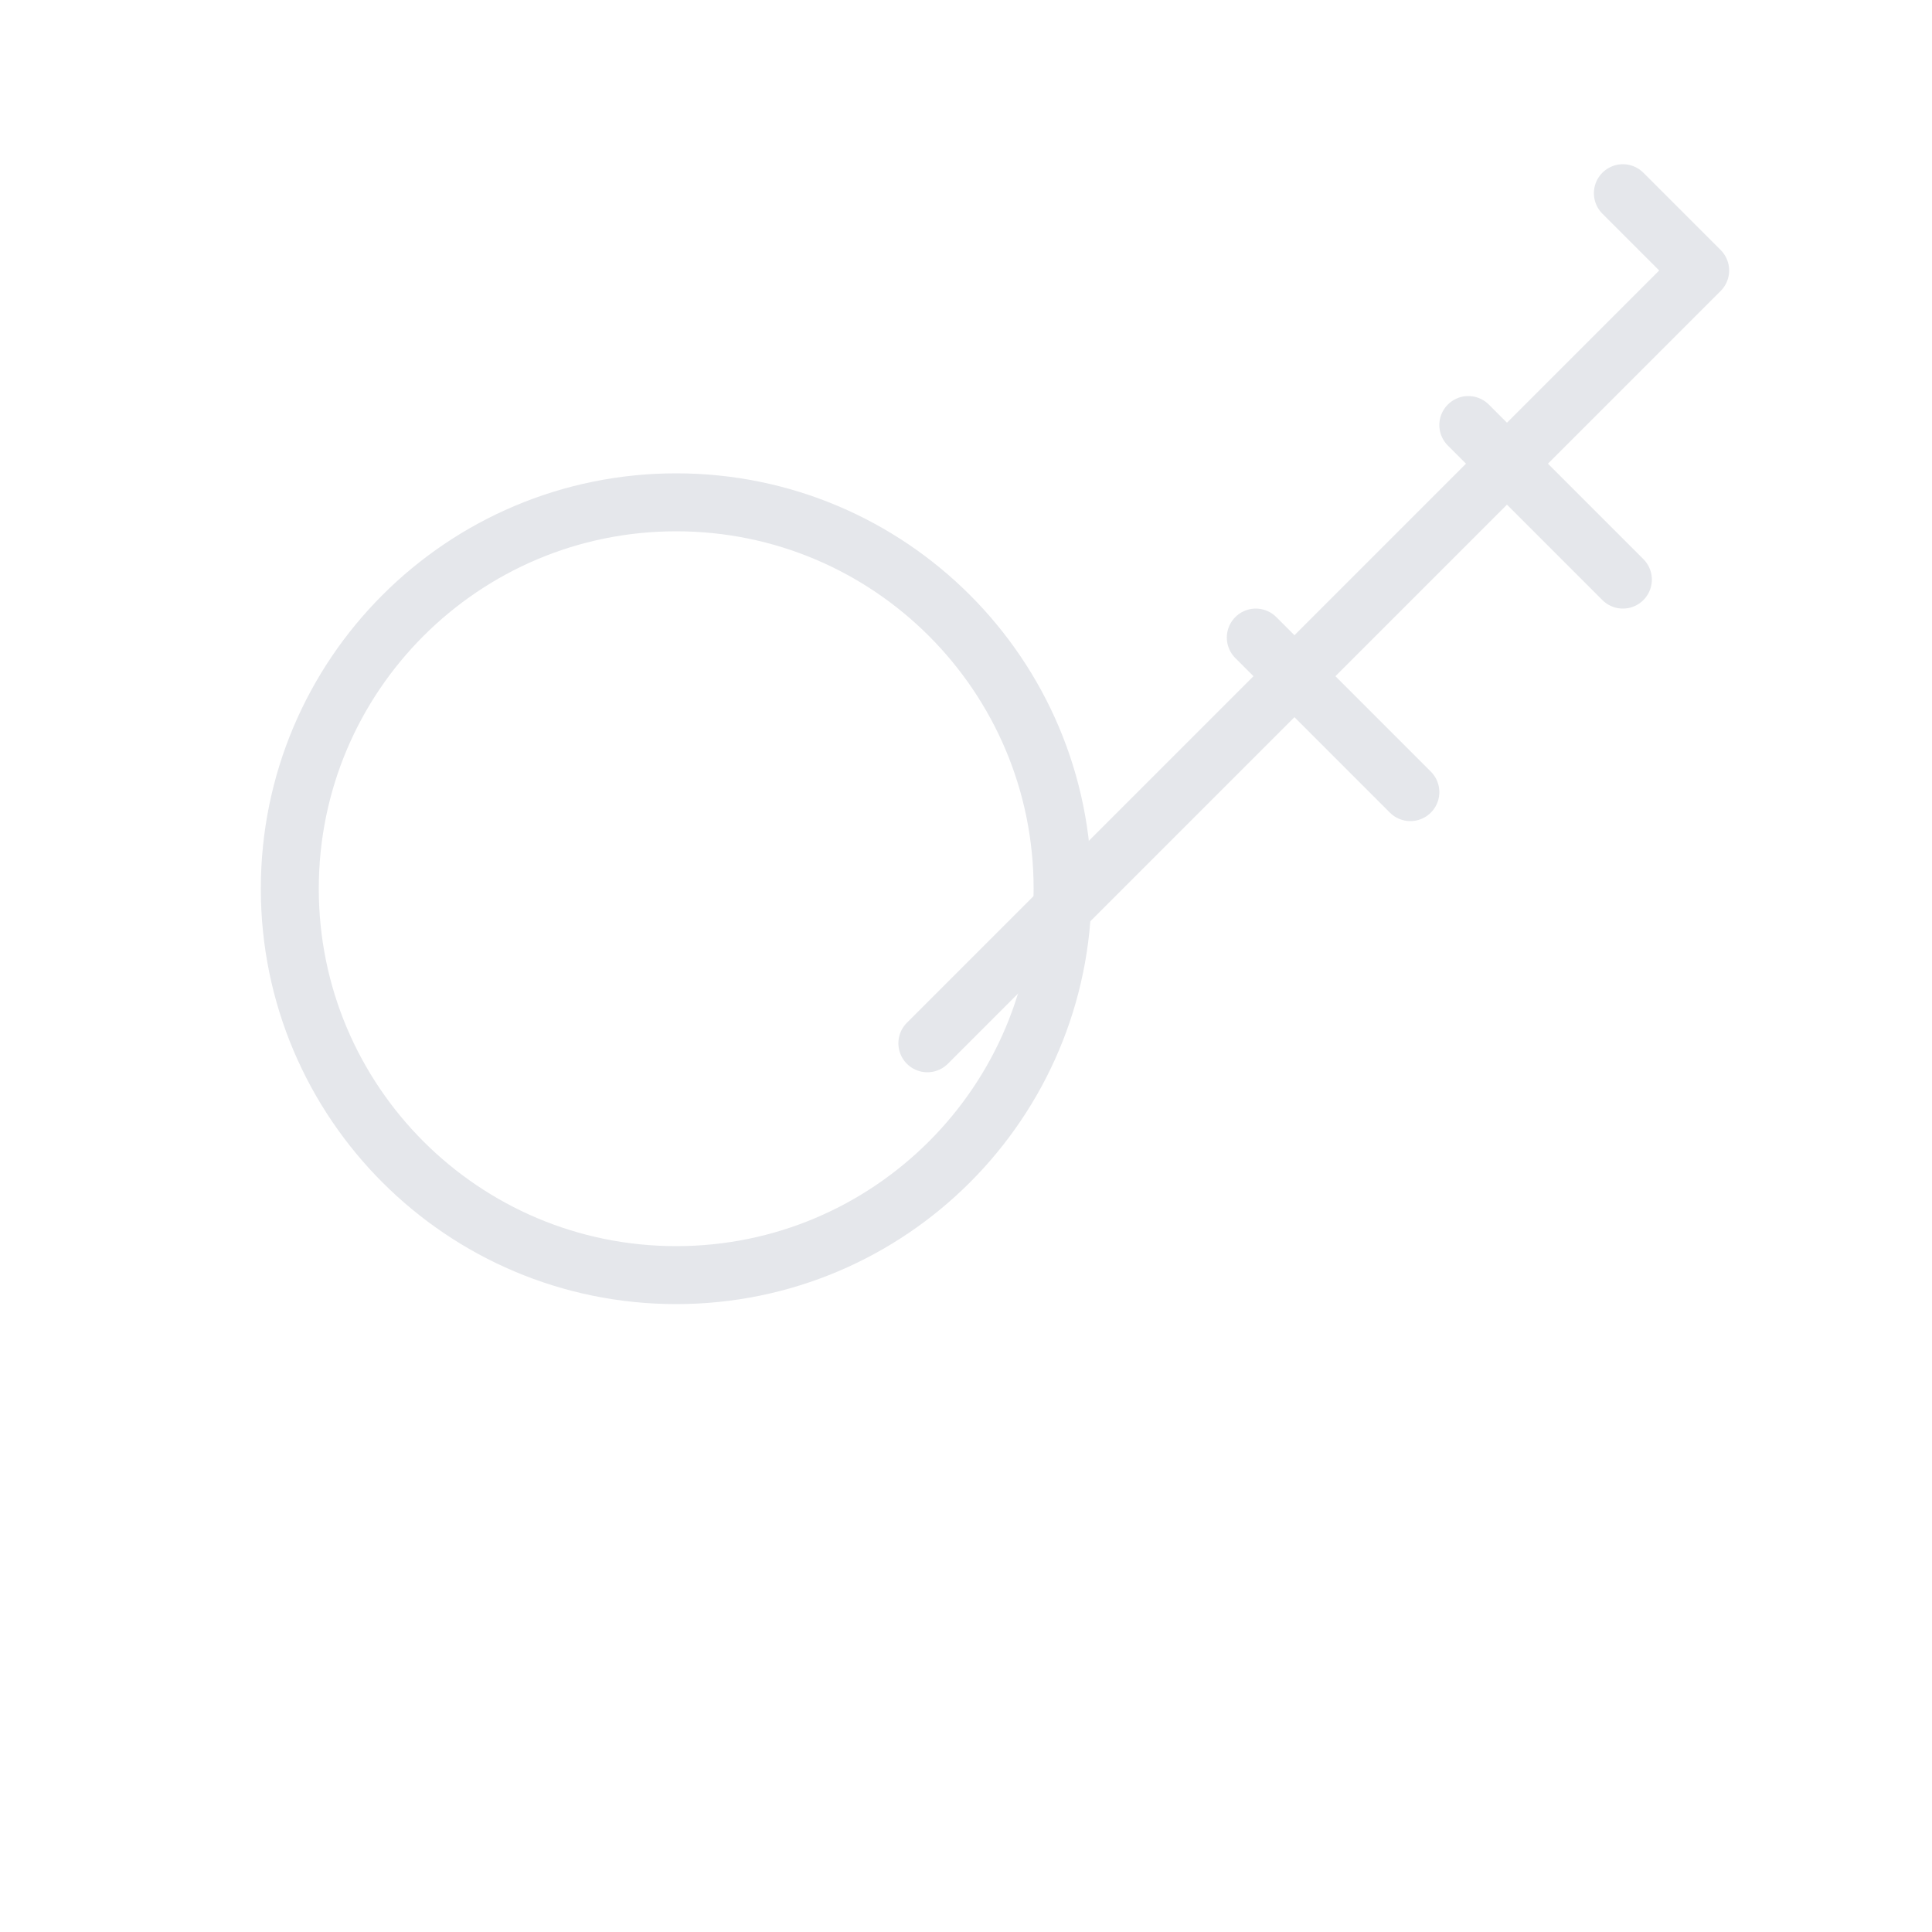
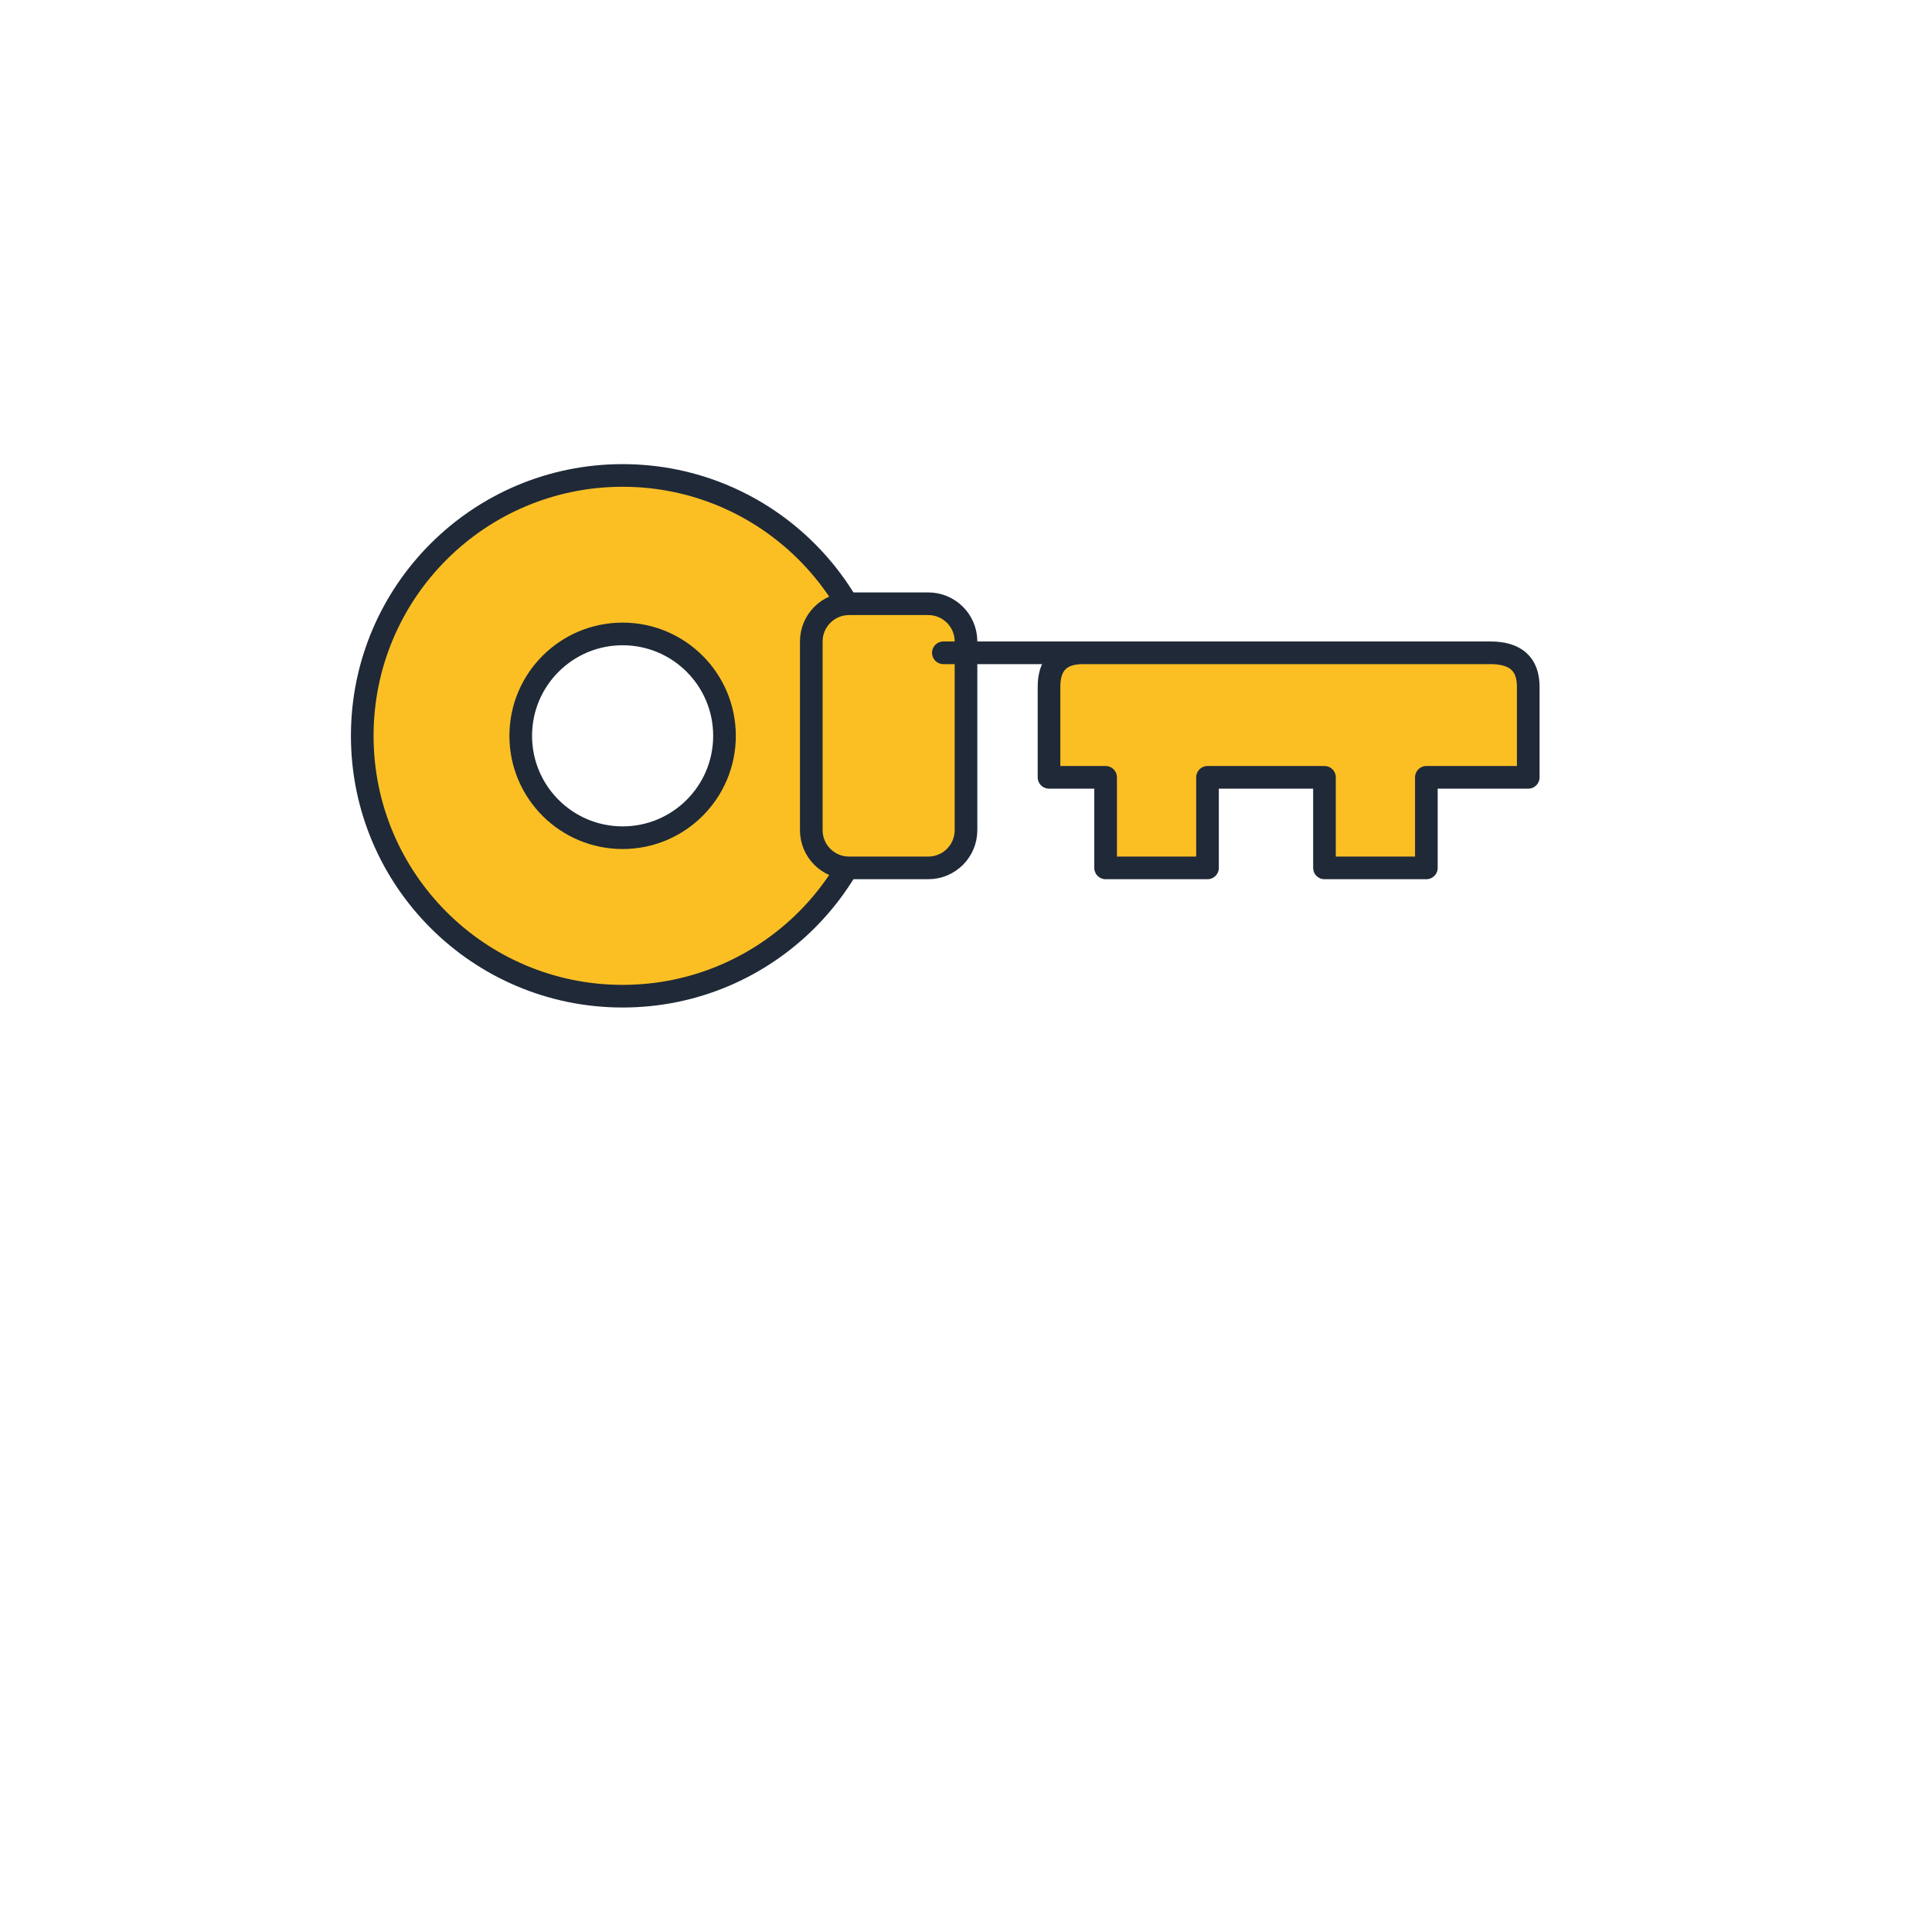
- <svg xmlns="http://www.w3.org/2000/svg" viewBox="0 0 200 200" fill="none" stroke="#e5e7eb" stroke-width="6" stroke-linecap="round" stroke-linejoin="round">
-   <circle cx="70" cy="92" r="40" />
-   <path d="M96 108 176 28l-8-8" />
-   <path d="M152 44l16 16" />
-   <path d="M130 66l16 16" />
+ <svg xmlns="http://www.w3.org/2000/svg" viewBox="0 0 1024 1024" width="1024" height="1024">
+   <path fill-rule="evenodd" d="M330 252 a138 138 0 1 0 0 276 a138 138 0 1 0 0 -276 Z M330 336 a54 54 0 1 1 0 108 a54 54 0 1 1 0 -108 Z" fill="#fbbf24" stroke="#1f2937" stroke-width="12" />
+   <rect x="430" y="320" width="82" height="140" rx="20" fill="#fbbf24" stroke="#1f2937" stroke-width="12" stroke-linejoin="round" />
+   <path d="M500 346 H790 Q810 346 810 364 V412 H756 V460 H702 V412 H640 V460 H586 V412 H556 V364 Q556 346 574 346 H500 Z" fill="#fbbf24" stroke="#1f2937" stroke-width="12" stroke-linejoin="round" />
</svg>
